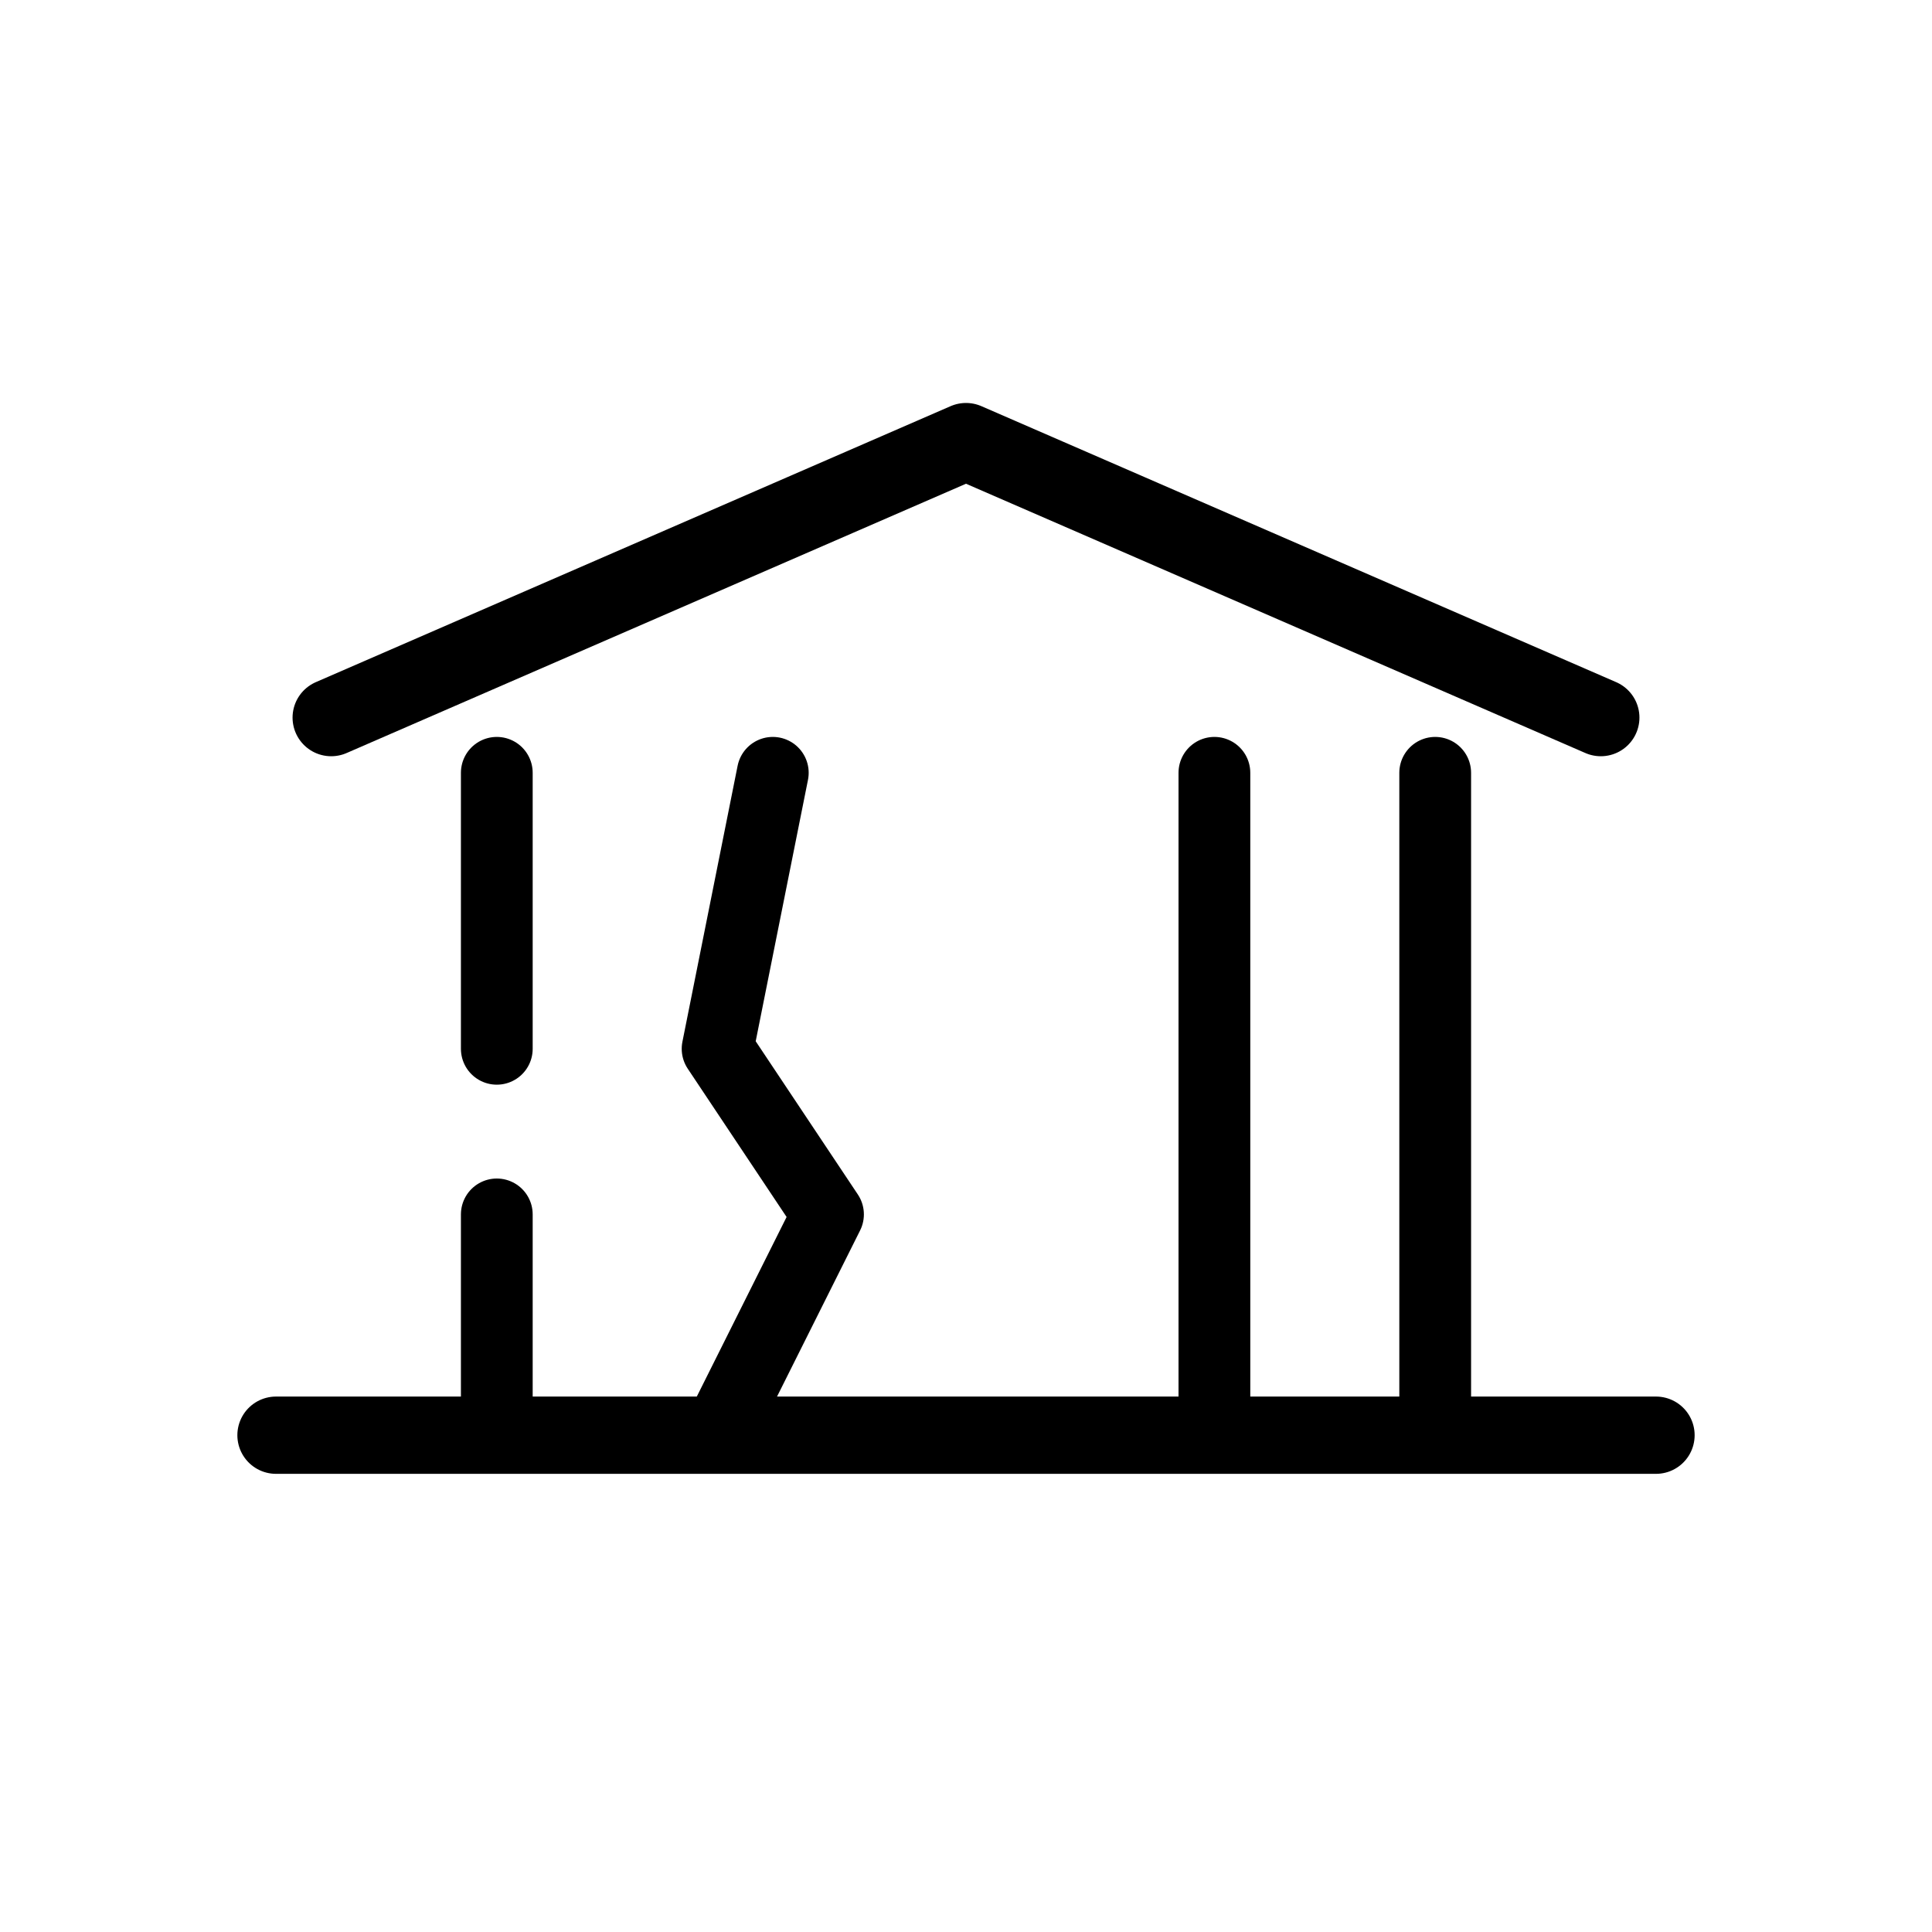
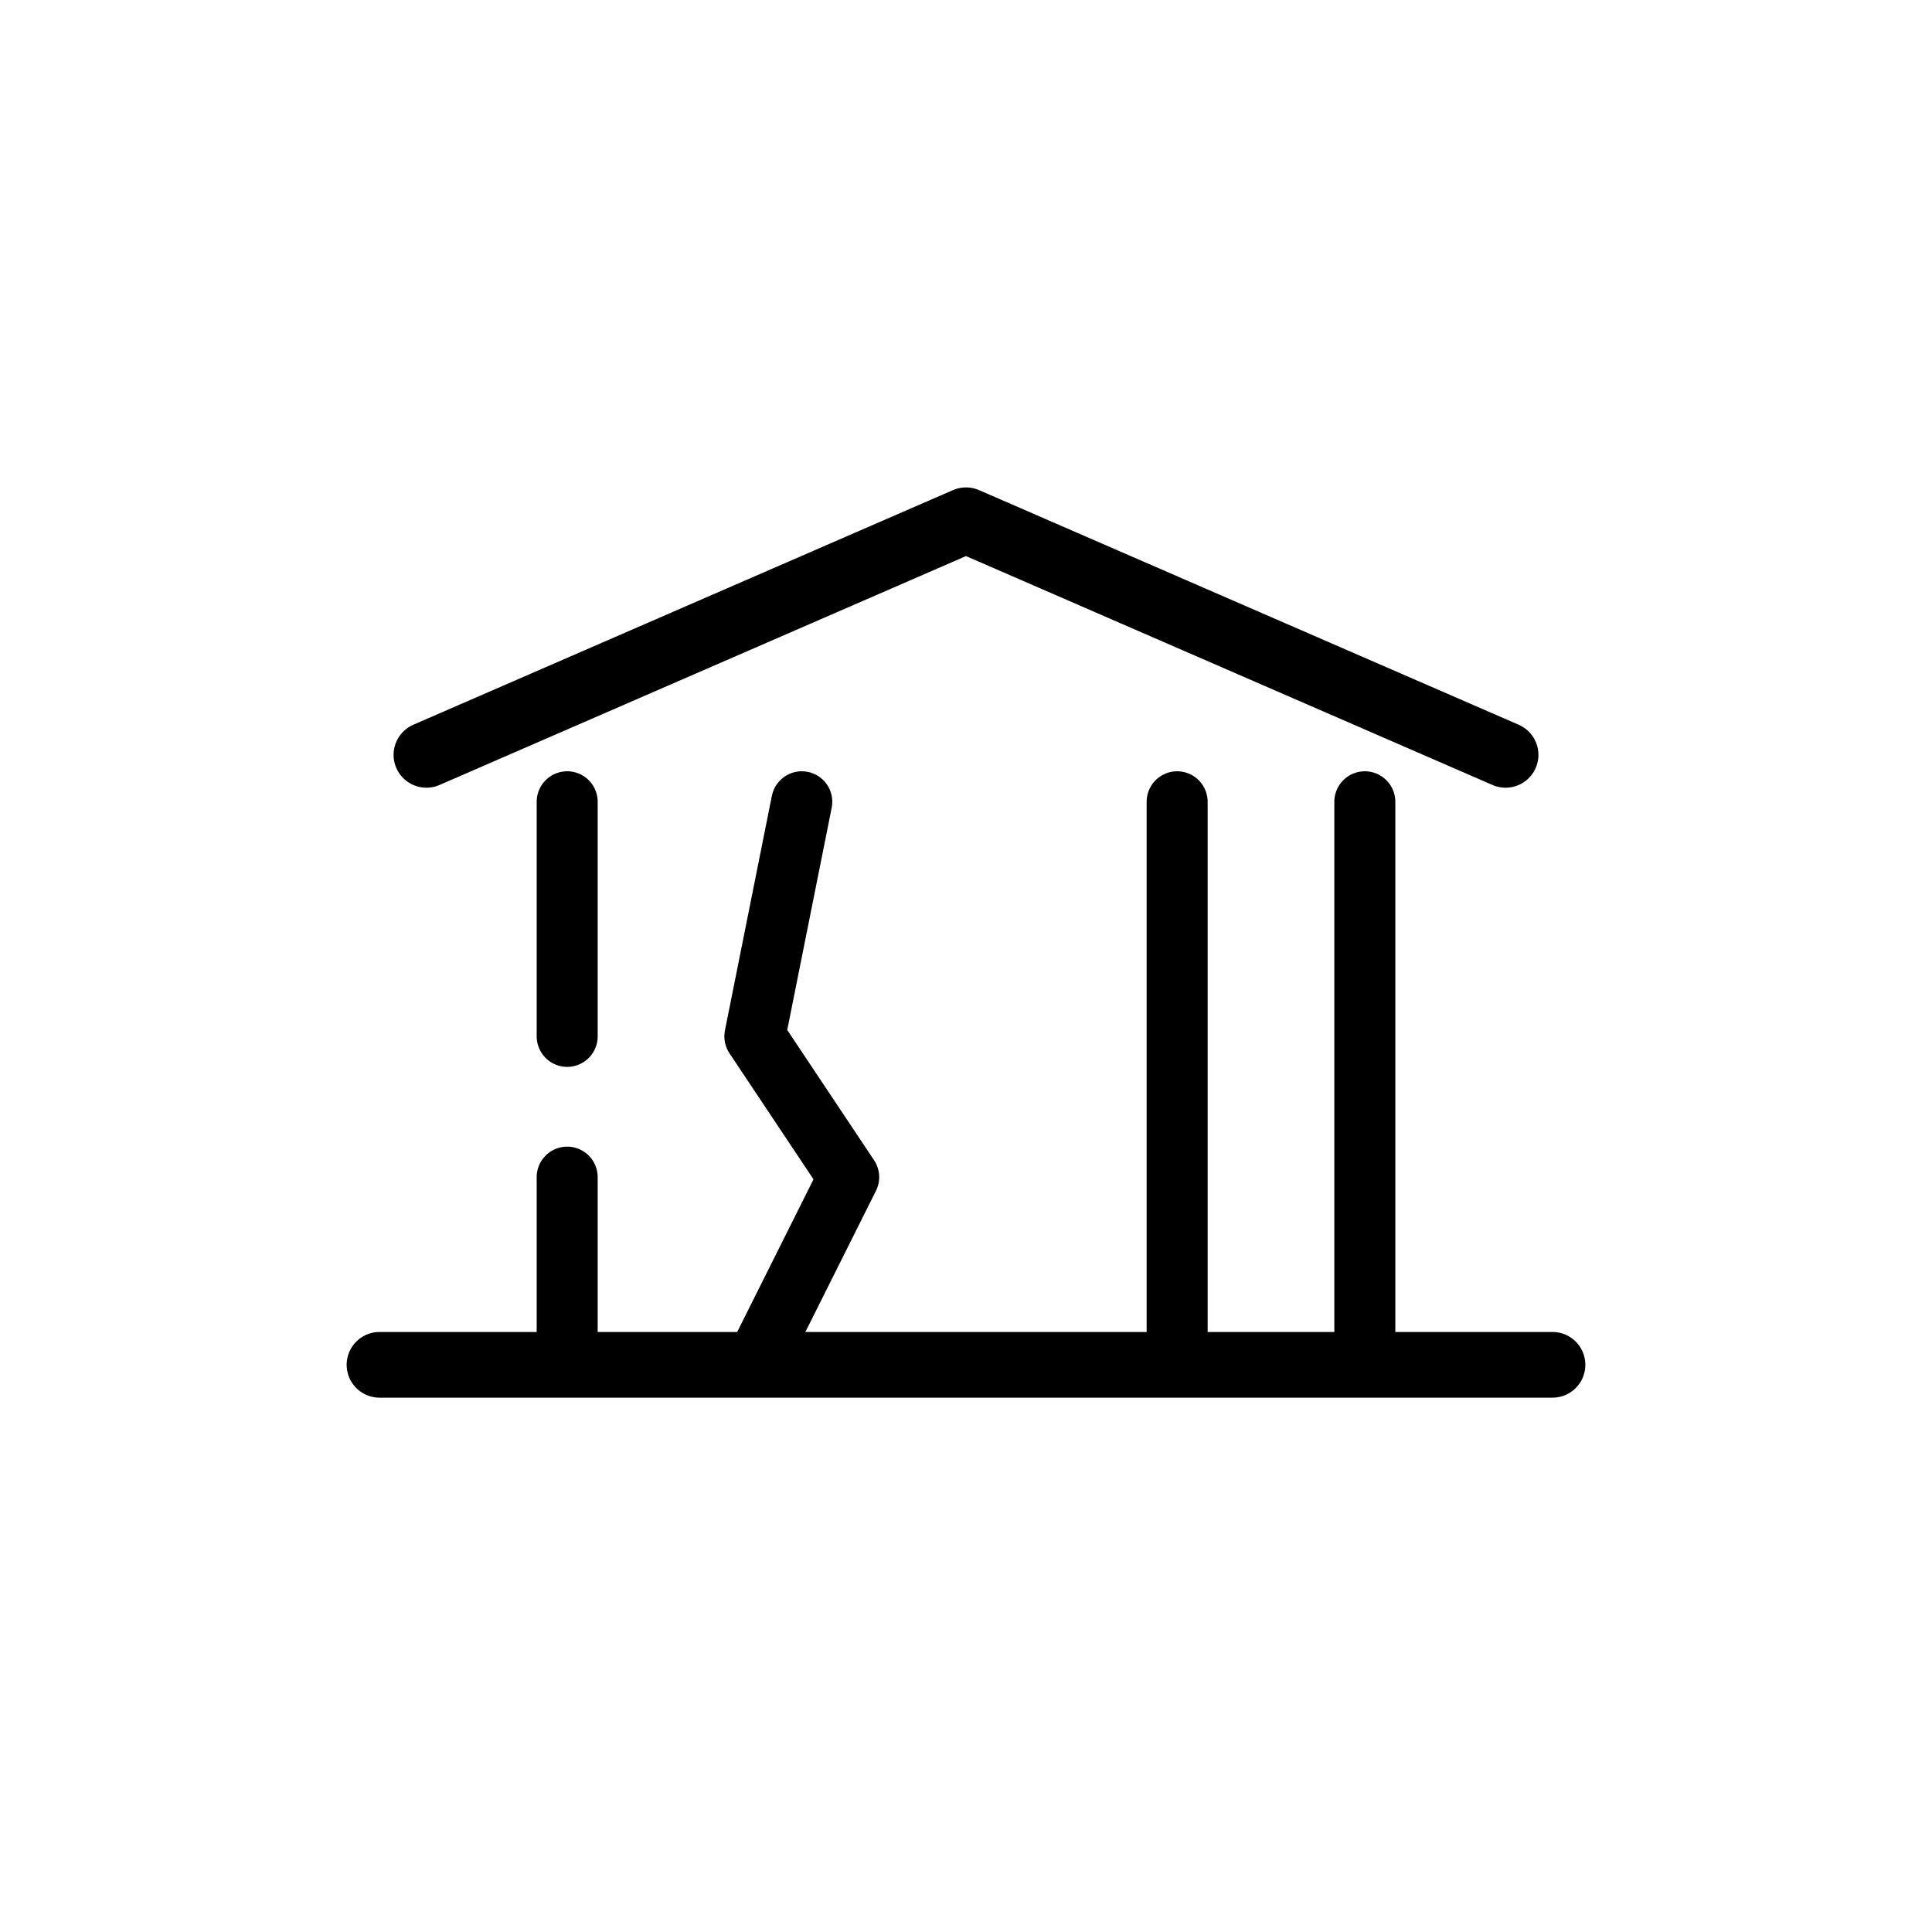
<svg xmlns="http://www.w3.org/2000/svg" viewBox="0 0 36 36" fill="none">
-   <g transform="scale(1.028571)">
-     <path d="M6 13 L17.5 8 L29 13" stroke="currentColor" stroke-width="1.4" stroke-linecap="round" stroke-linejoin="round" fill="none" />
-     <path d="M5 26 L30 26" stroke="currentColor" stroke-width="1.4" stroke-linecap="round" />
-     <path d="M9 14 L9 19" stroke="currentColor" stroke-width="1.3" stroke-linecap="round" />
-     <path d="M14 14 L13 19 L15 22 L13 26" stroke="currentColor" stroke-width="1.3" stroke-linecap="round" stroke-linejoin="round" fill="none" />
-     <path d="M22 14 L22 26" stroke="currentColor" stroke-width="1.3" stroke-linecap="round" />
-     <path d="M26 14 L26 26" stroke="currentColor" stroke-width="1.3" stroke-linecap="round" />
-     <path d="M9 22 L9 26" stroke="currentColor" stroke-width="1.3" stroke-linecap="round" />
+   <g transform="translate(18 18) scale(0.85) translate(-18 -18)">
+     <g transform="scale(1.028571)">
+       <path d="M6 13 L17.5 8 L29 13" stroke="currentColor" stroke-width="1.4" stroke-linecap="round" stroke-linejoin="round" fill="none" />
+       <path d="M5 26 L30 26" stroke="currentColor" stroke-width="1.4" stroke-linecap="round" />
+       <path d="M9 14 L9 19" stroke="currentColor" stroke-width="1.3" stroke-linecap="round" />
+       <path d="M14 14 L13 19 L15 22 L13 26" stroke="currentColor" stroke-width="1.3" stroke-linecap="round" stroke-linejoin="round" fill="none" />
+       <path d="M22 14 L22 26" stroke="currentColor" stroke-width="1.3" stroke-linecap="round" />
+       <path d="M26 14 L26 26" stroke="currentColor" stroke-width="1.3" stroke-linecap="round" />
+       <path d="M9 22 L9 26" stroke="currentColor" stroke-width="1.3" stroke-linecap="round" />
+     </g>
  </g>
</svg>
